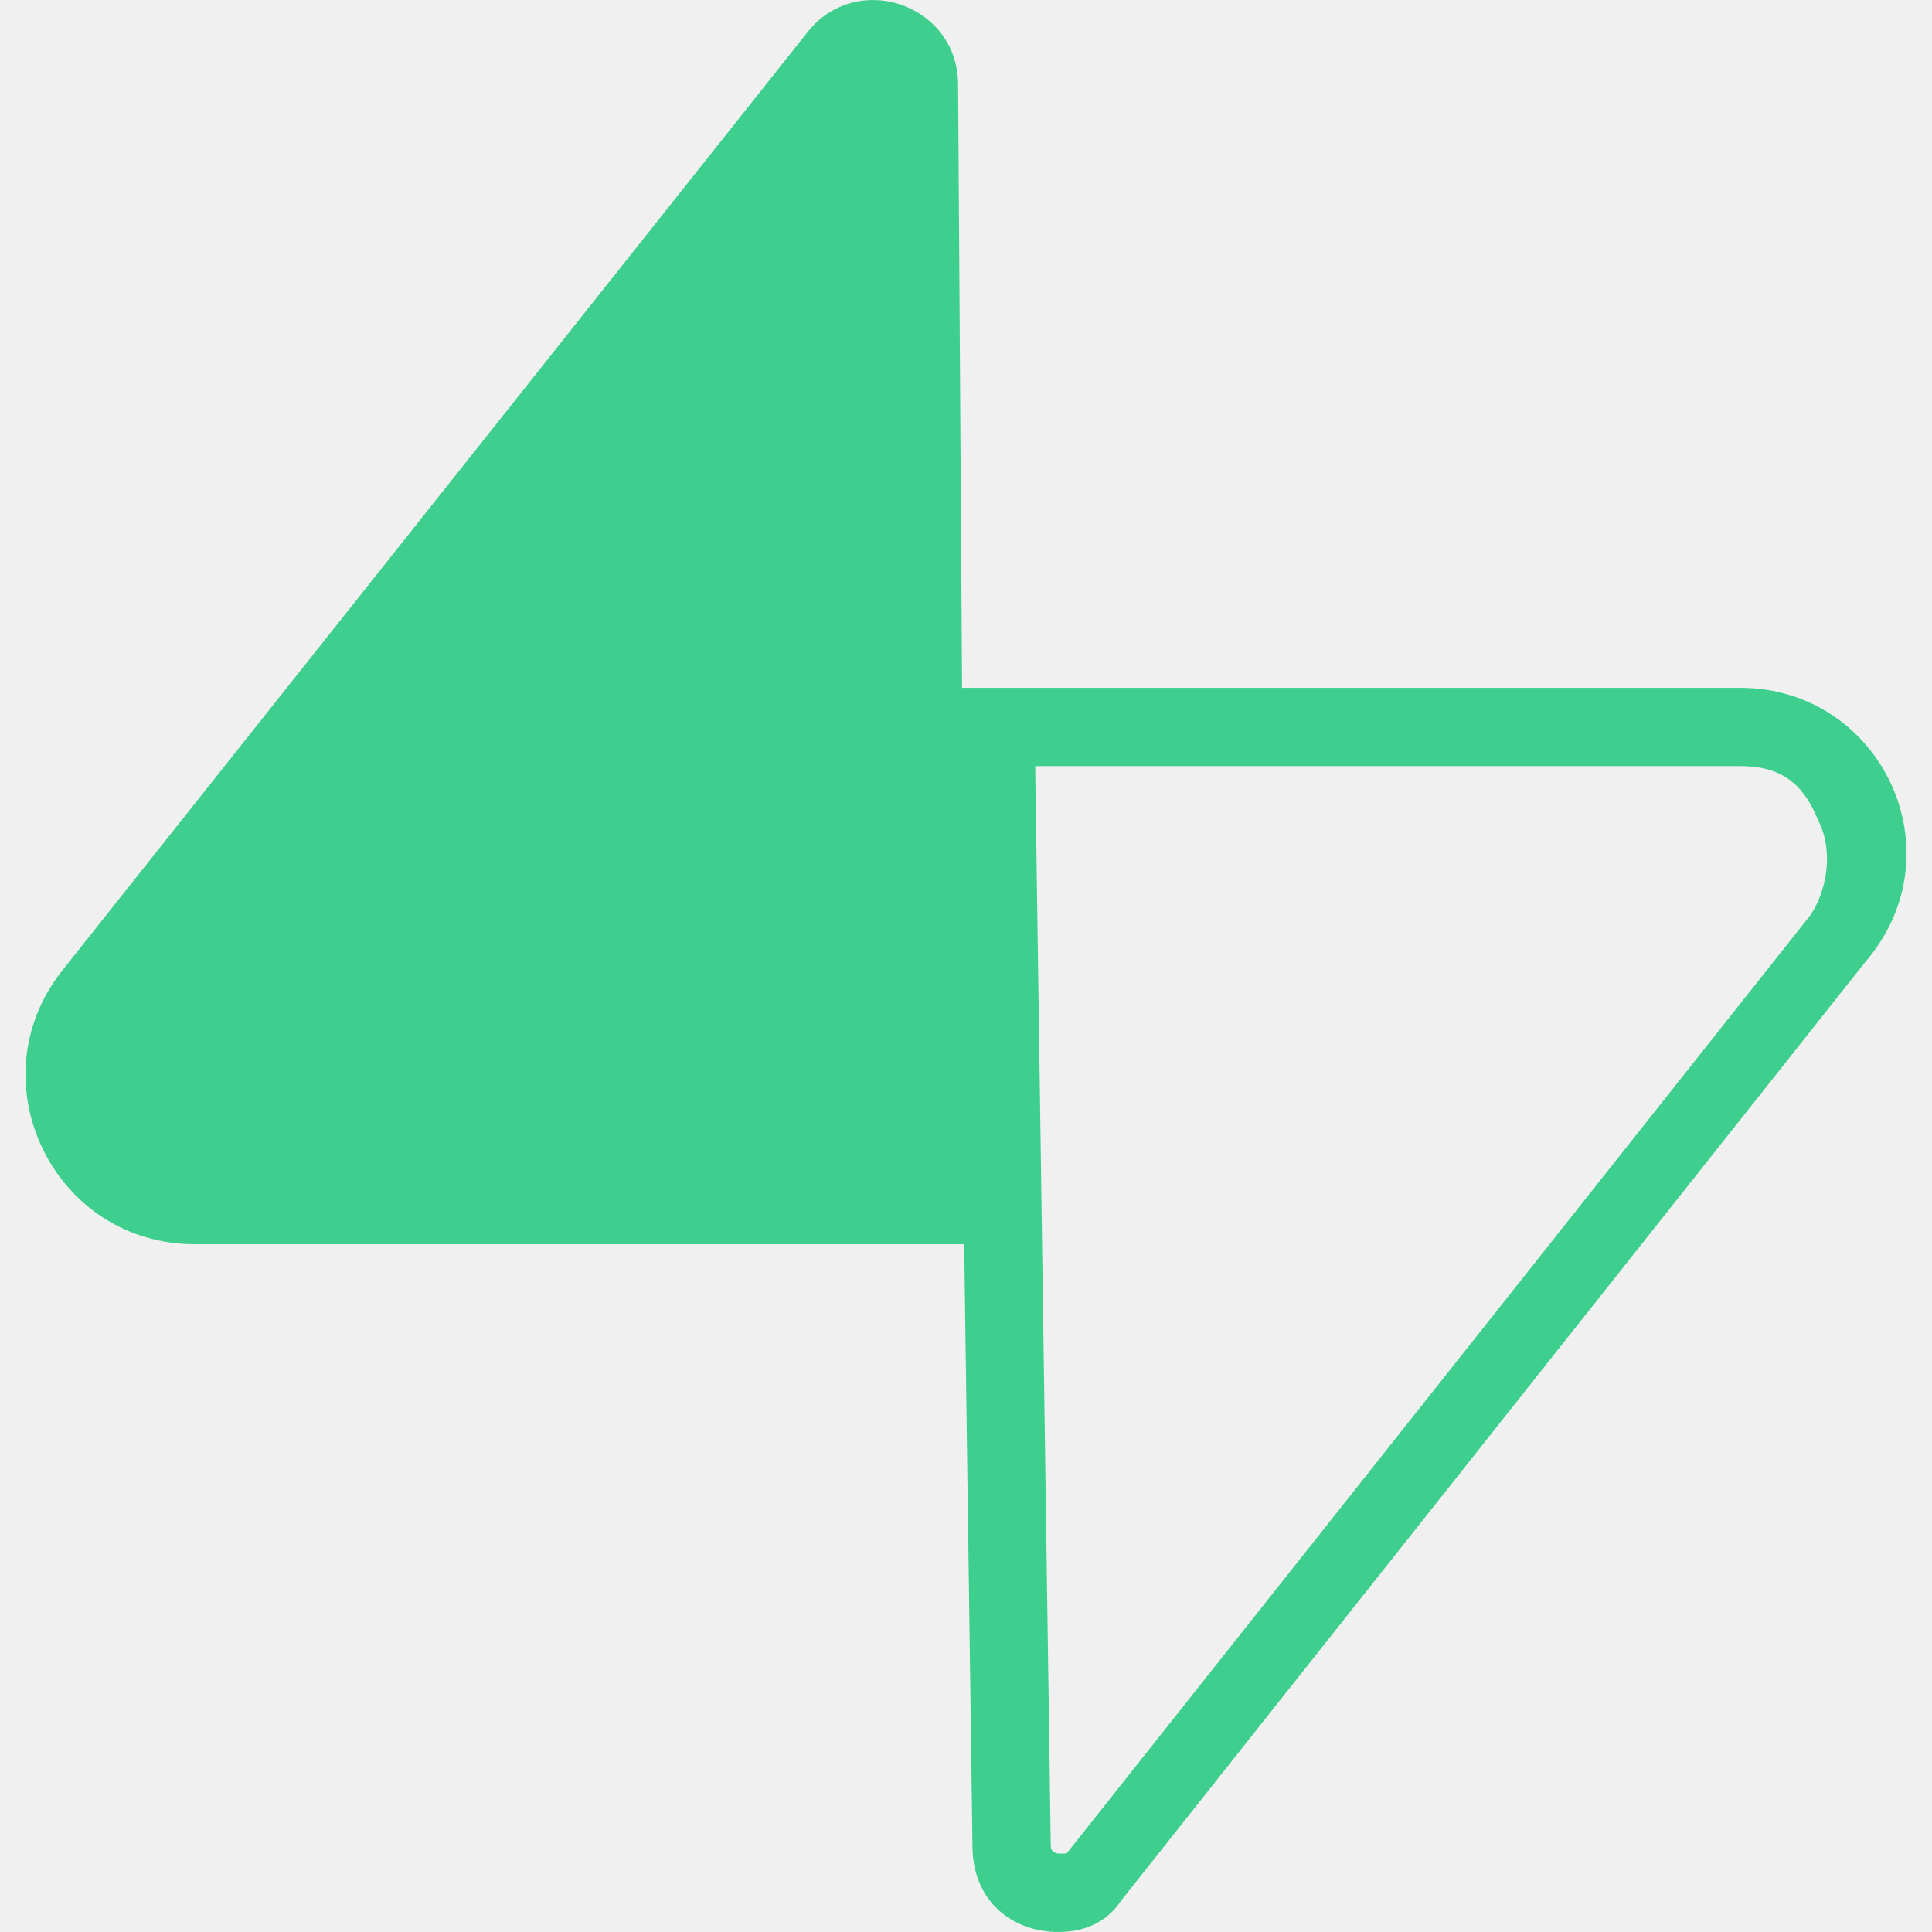
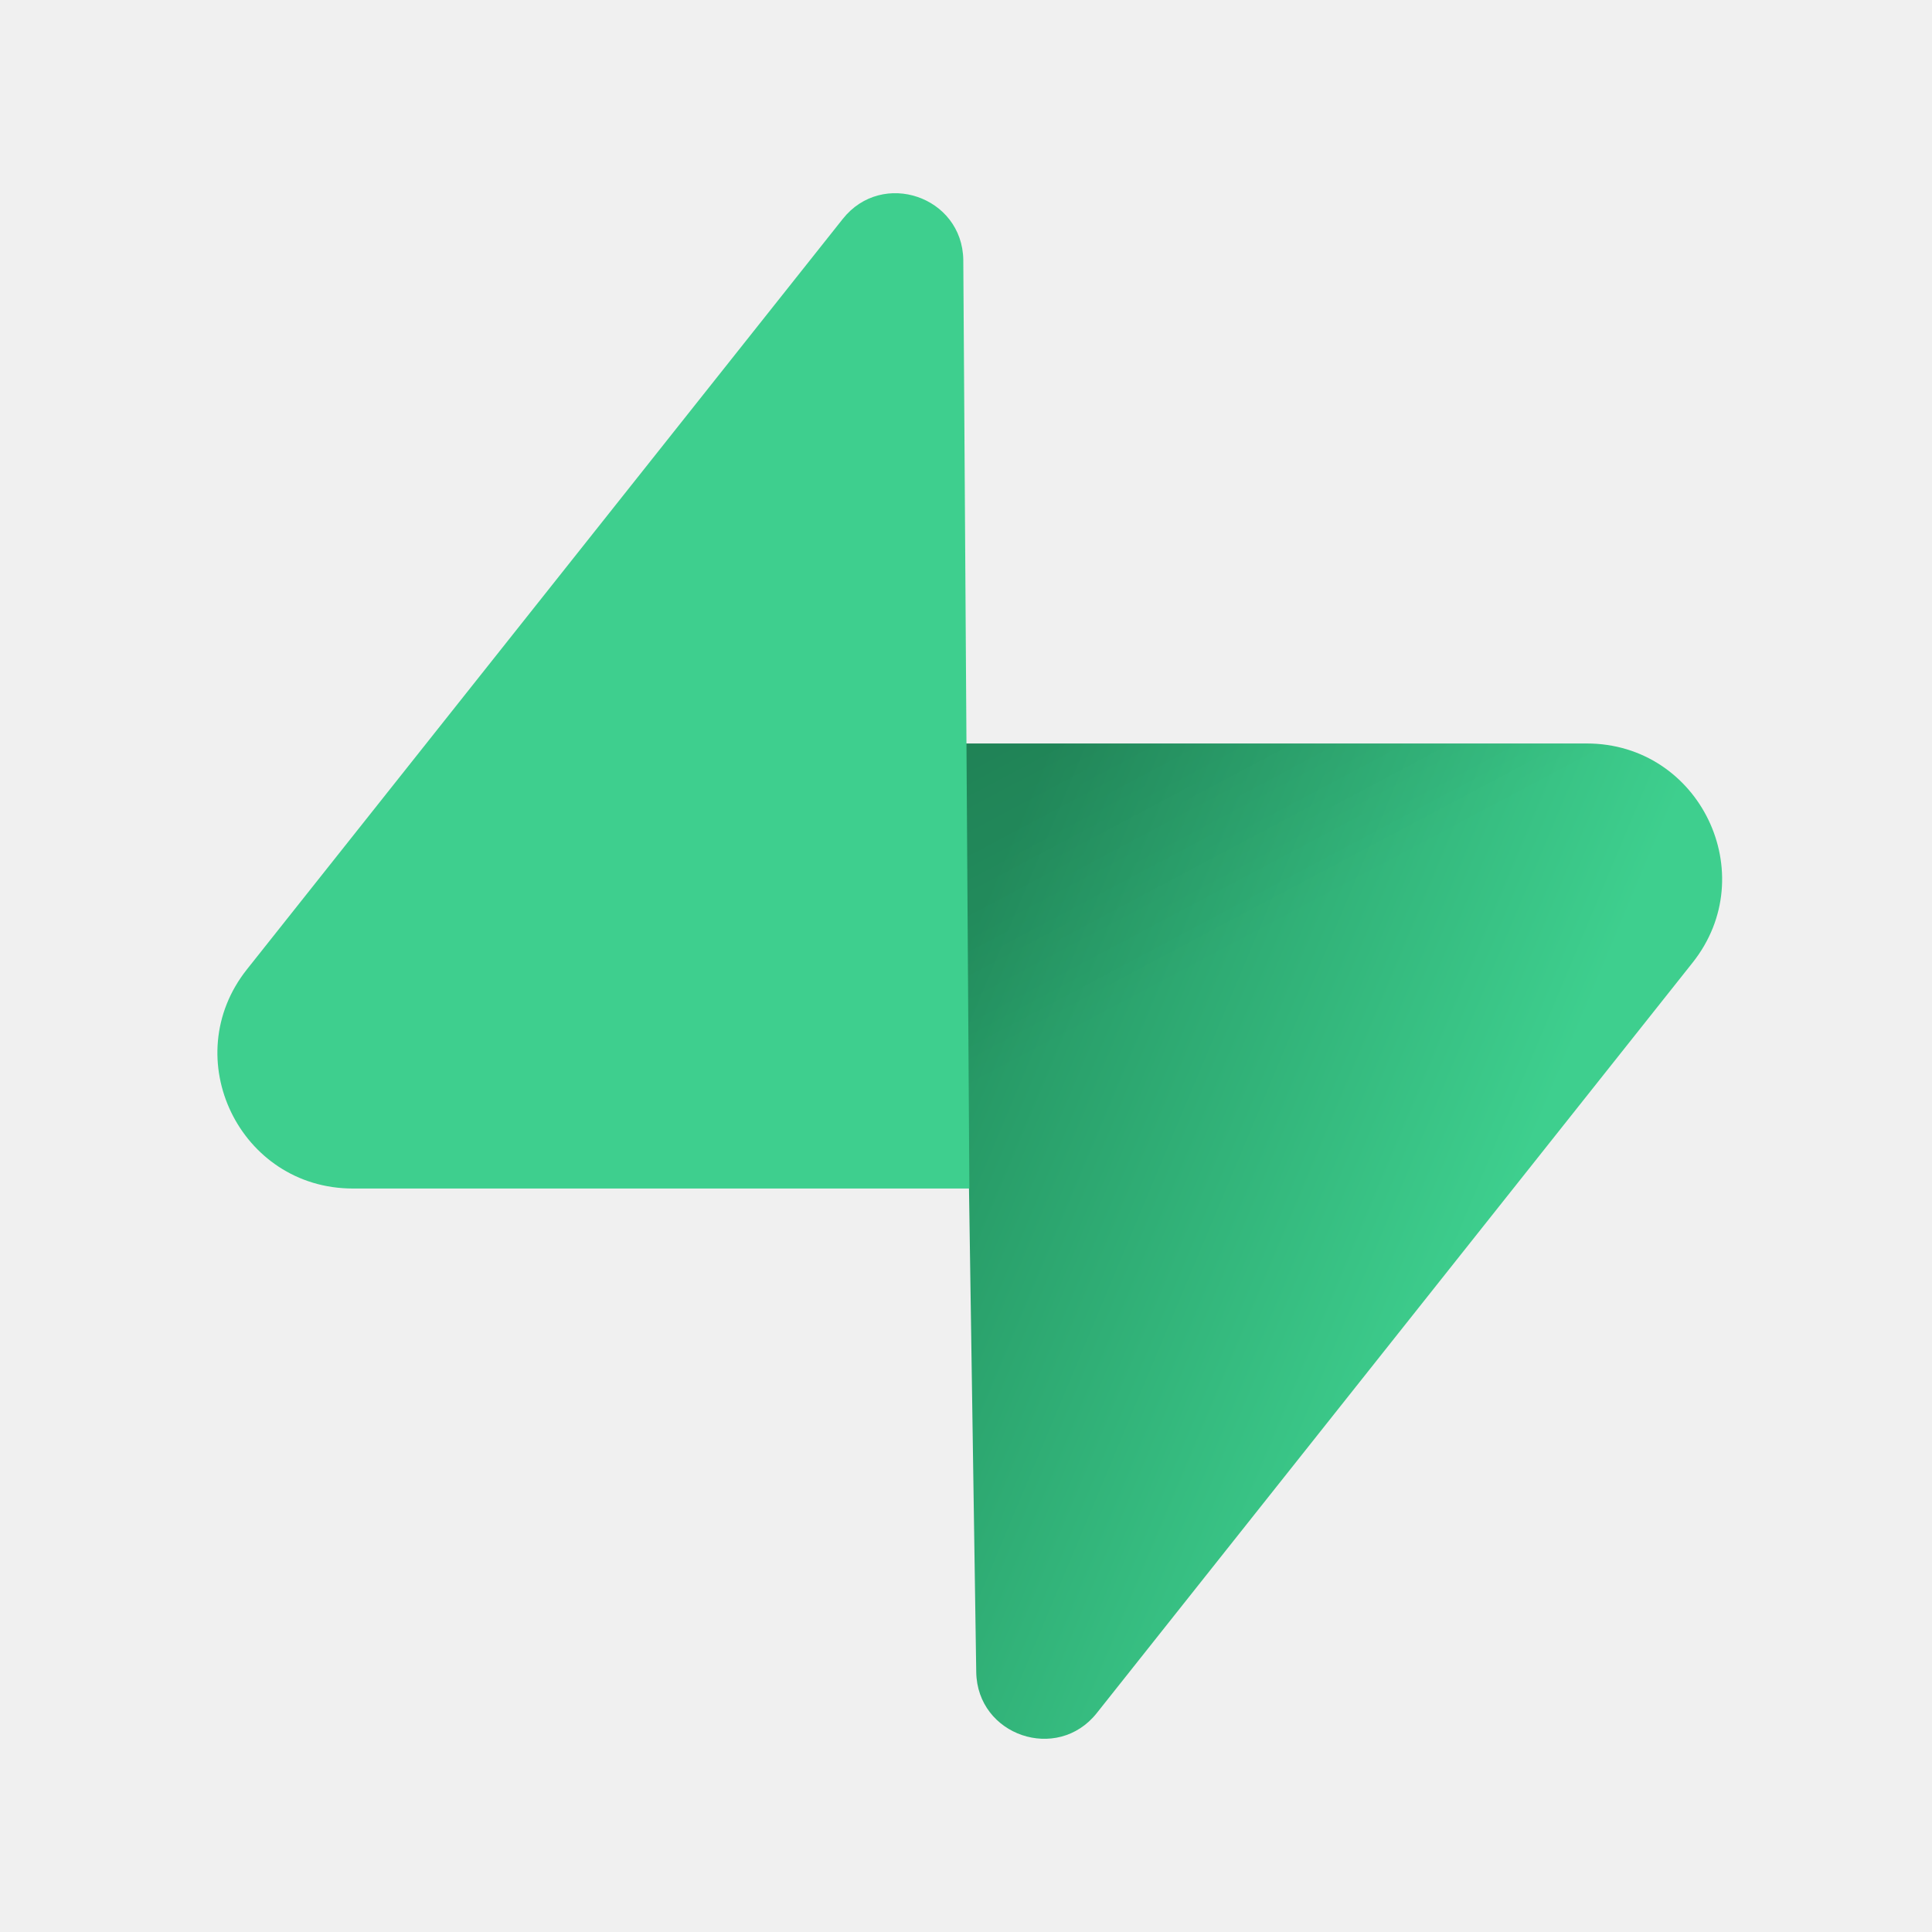
- <svg xmlns="http://www.w3.org/2000/svg" width="24" height="24" viewBox="0 0 128 128" fill="none">
-   <path d="M58.061.007a5.45 5.45 0 0 0-4.563 2.126L4.137 64.283c-5.823 7.332-.597 18.148 8.763 18.148h50.98l.549 39.864c0 3.63 2.588 5.704 5.704 5.704 1.556 0 3.111-.524 4.148-2.08l49.314-62.201c6.223-7.26 1.037-18.148-8.307-18.148H63.74l-.264-40.045c-.047-3.288-2.66-5.403-5.409-5.518zm10.527 50.748h46.706c2.593 0 4.148 1.042 5.186 3.635 1.037 2.074.518 4.667-.52 6.222l-49.297 62.191h-.529s-.519 0-.519-.518L68.584 50.75z" fill="#3ecf8e" />
+ <svg xmlns="http://www.w3.org/2000/svg" width="40" height="40" viewBox="0 0 40 40" fill="none">
+   <g clip-path="url(#clip0_2654_269)">
+     <path d="M22.707 35.468C21.889 36.498 20.232 35.934 20.212 34.619L19.924 15.393H32.852C35.193 15.393 36.499 18.098 35.043 19.931L22.707 35.468Z" fill="url(#paint0_linear_2654_269)" />
+     <path d="M22.707 35.468C21.889 36.498 20.232 35.934 20.212 34.619L19.924 15.393H32.852C35.193 15.393 36.499 18.098 35.043 19.931L22.707 35.468Z" fill="url(#paint1_linear_2654_269)" fill-opacity="0.2" />
+     <path d="M17.449 4.532C18.267 3.502 19.924 4.066 19.944 5.381L20.07 24.607H7.305C4.963 24.607 3.657 21.902 5.113 20.069L17.449 4.532Z" fill="#3ECF8E" />
+   </g>
+   <defs>
+     <linearGradient id="paint0_linear_2654_269" x1="19.924" y1="19.656" x2="31.413" y2="24.475" gradientUnits="userSpaceOnUse">
+       <stop stop-color="#249361" />
+       <stop offset="1" stop-color="#3ECF8E" />
+     </linearGradient>
+     <linearGradient id="paint1_linear_2654_269" x1="14.83" y1="12.681" x2="20.07" y2="22.545" gradientUnits="userSpaceOnUse">
+       <stop />
+       <stop offset="1" stop-opacity="0" />
+     </linearGradient>
+     <clipPath id="clip0_2654_269">
+       <rect width="32" height="32" fill="white" transform="translate(4 4)" />
+     </clipPath>
+   </defs>
</svg>
